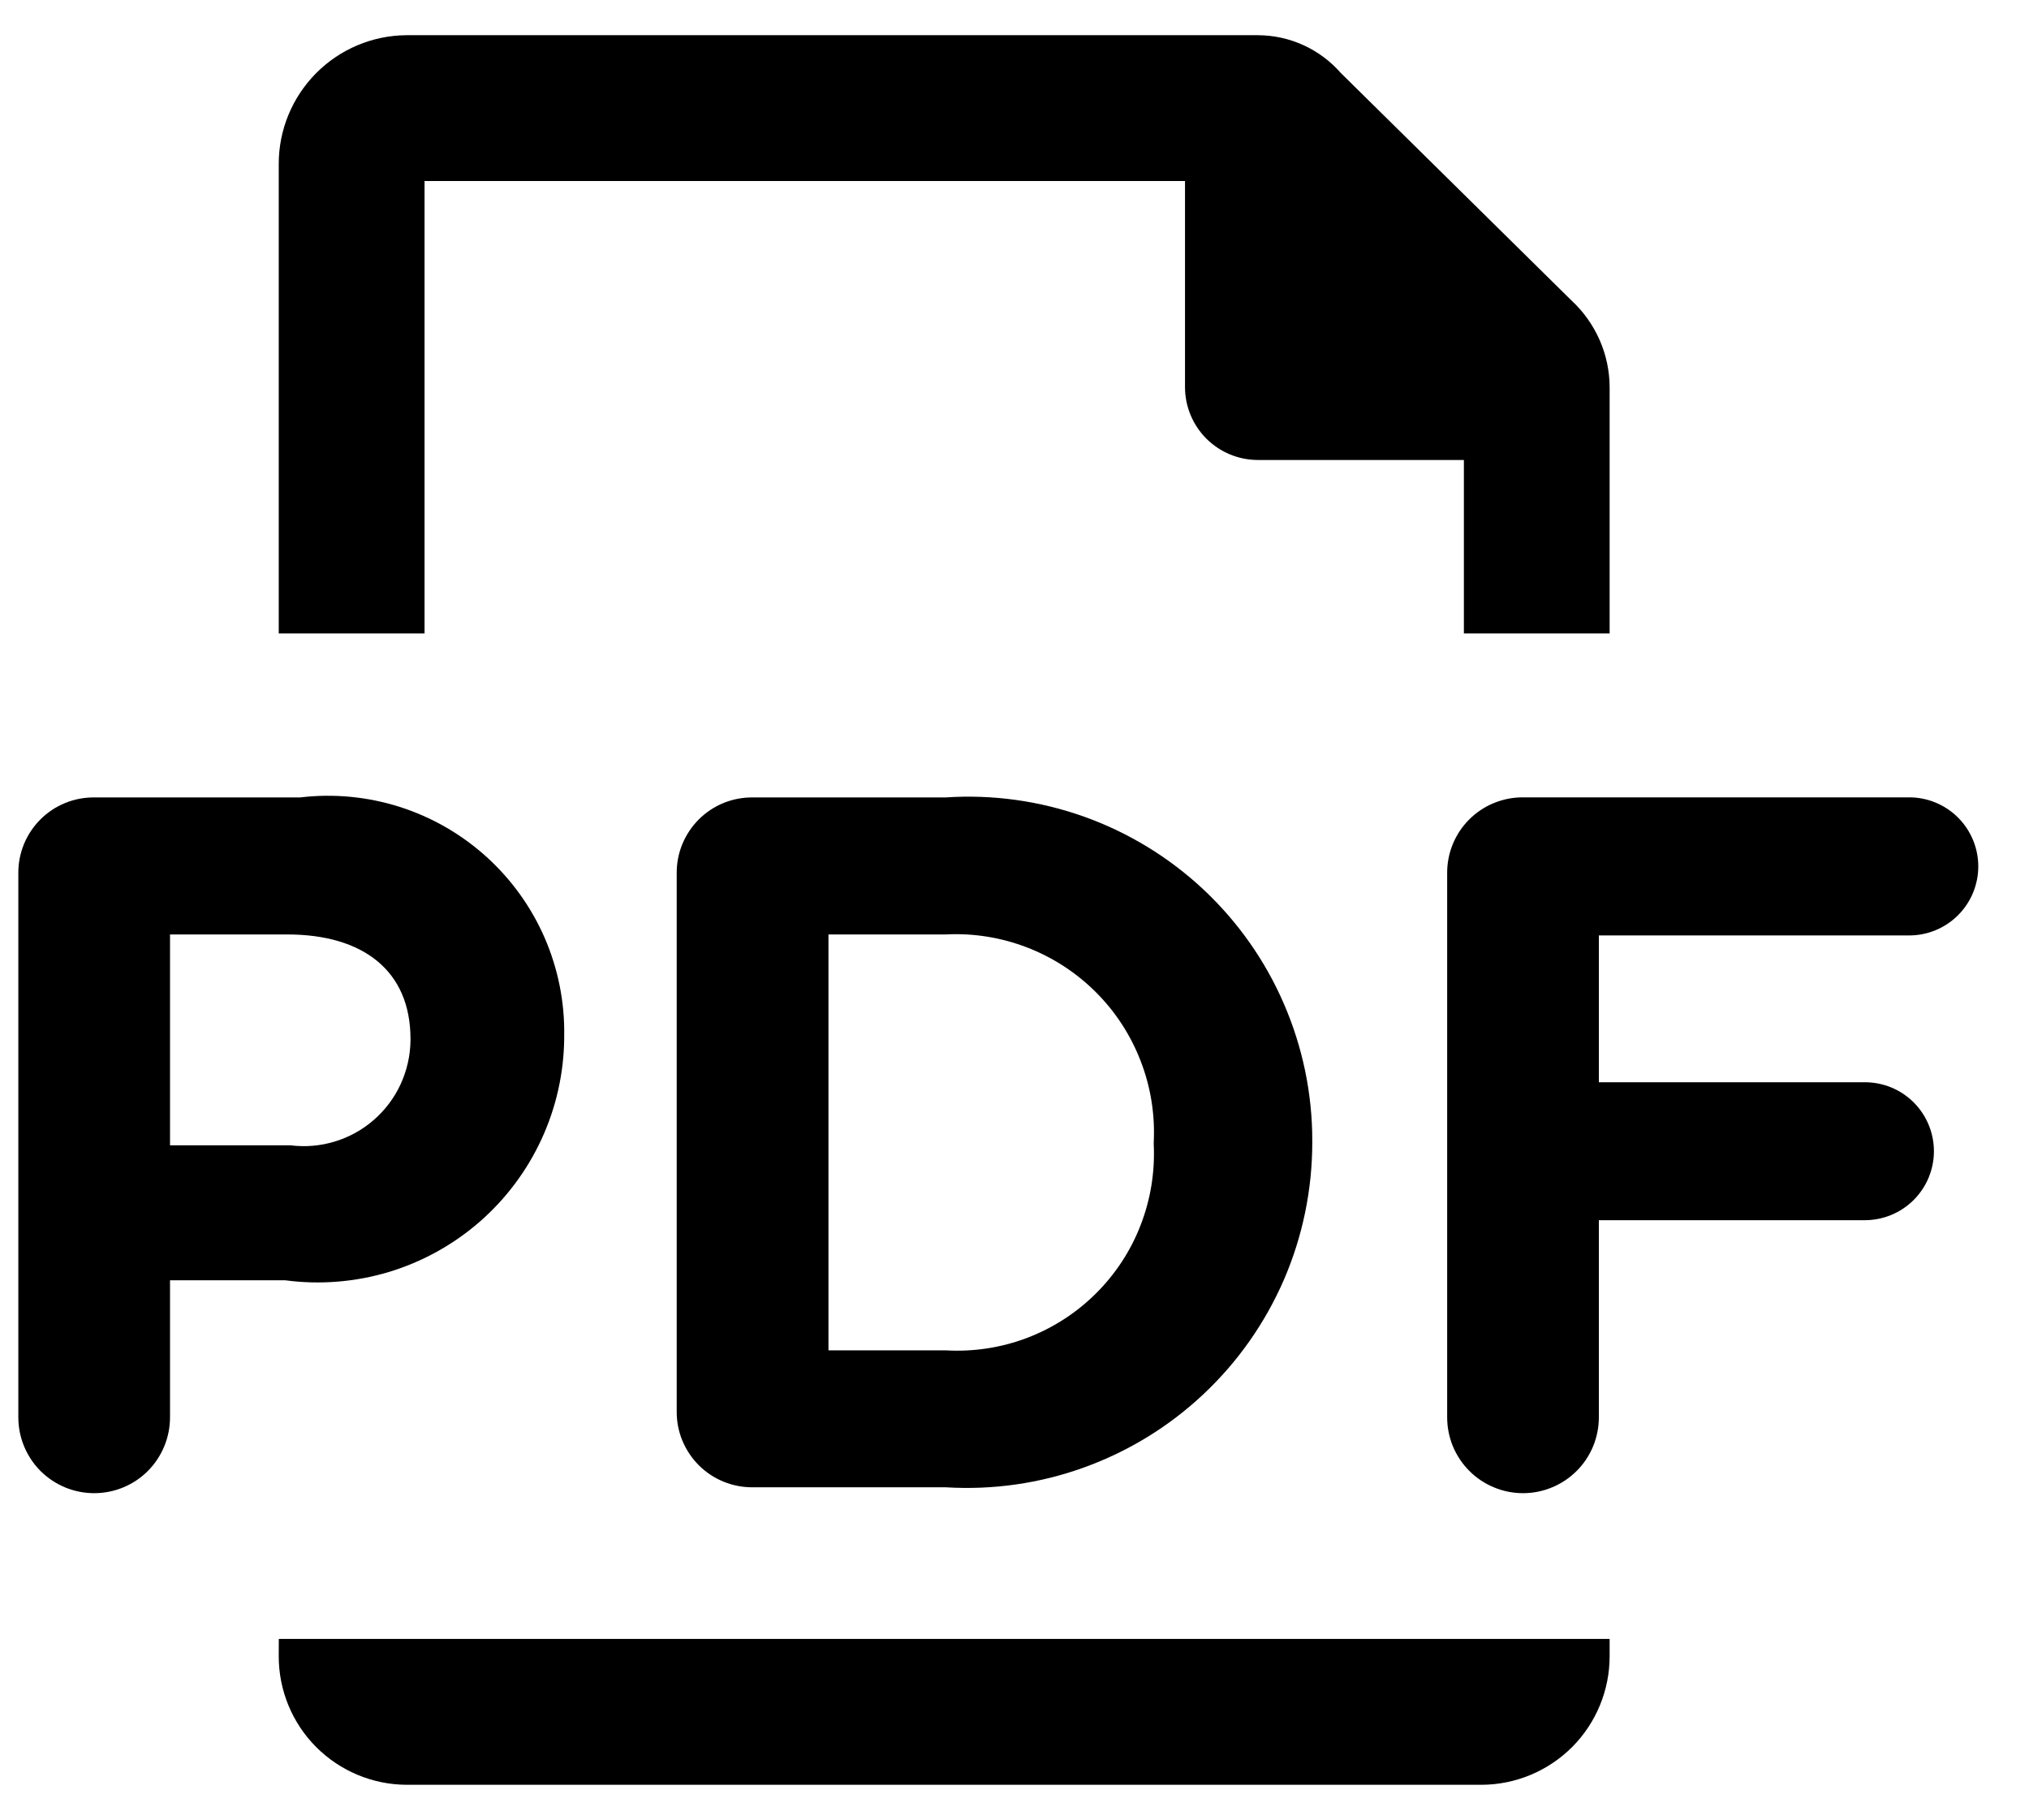
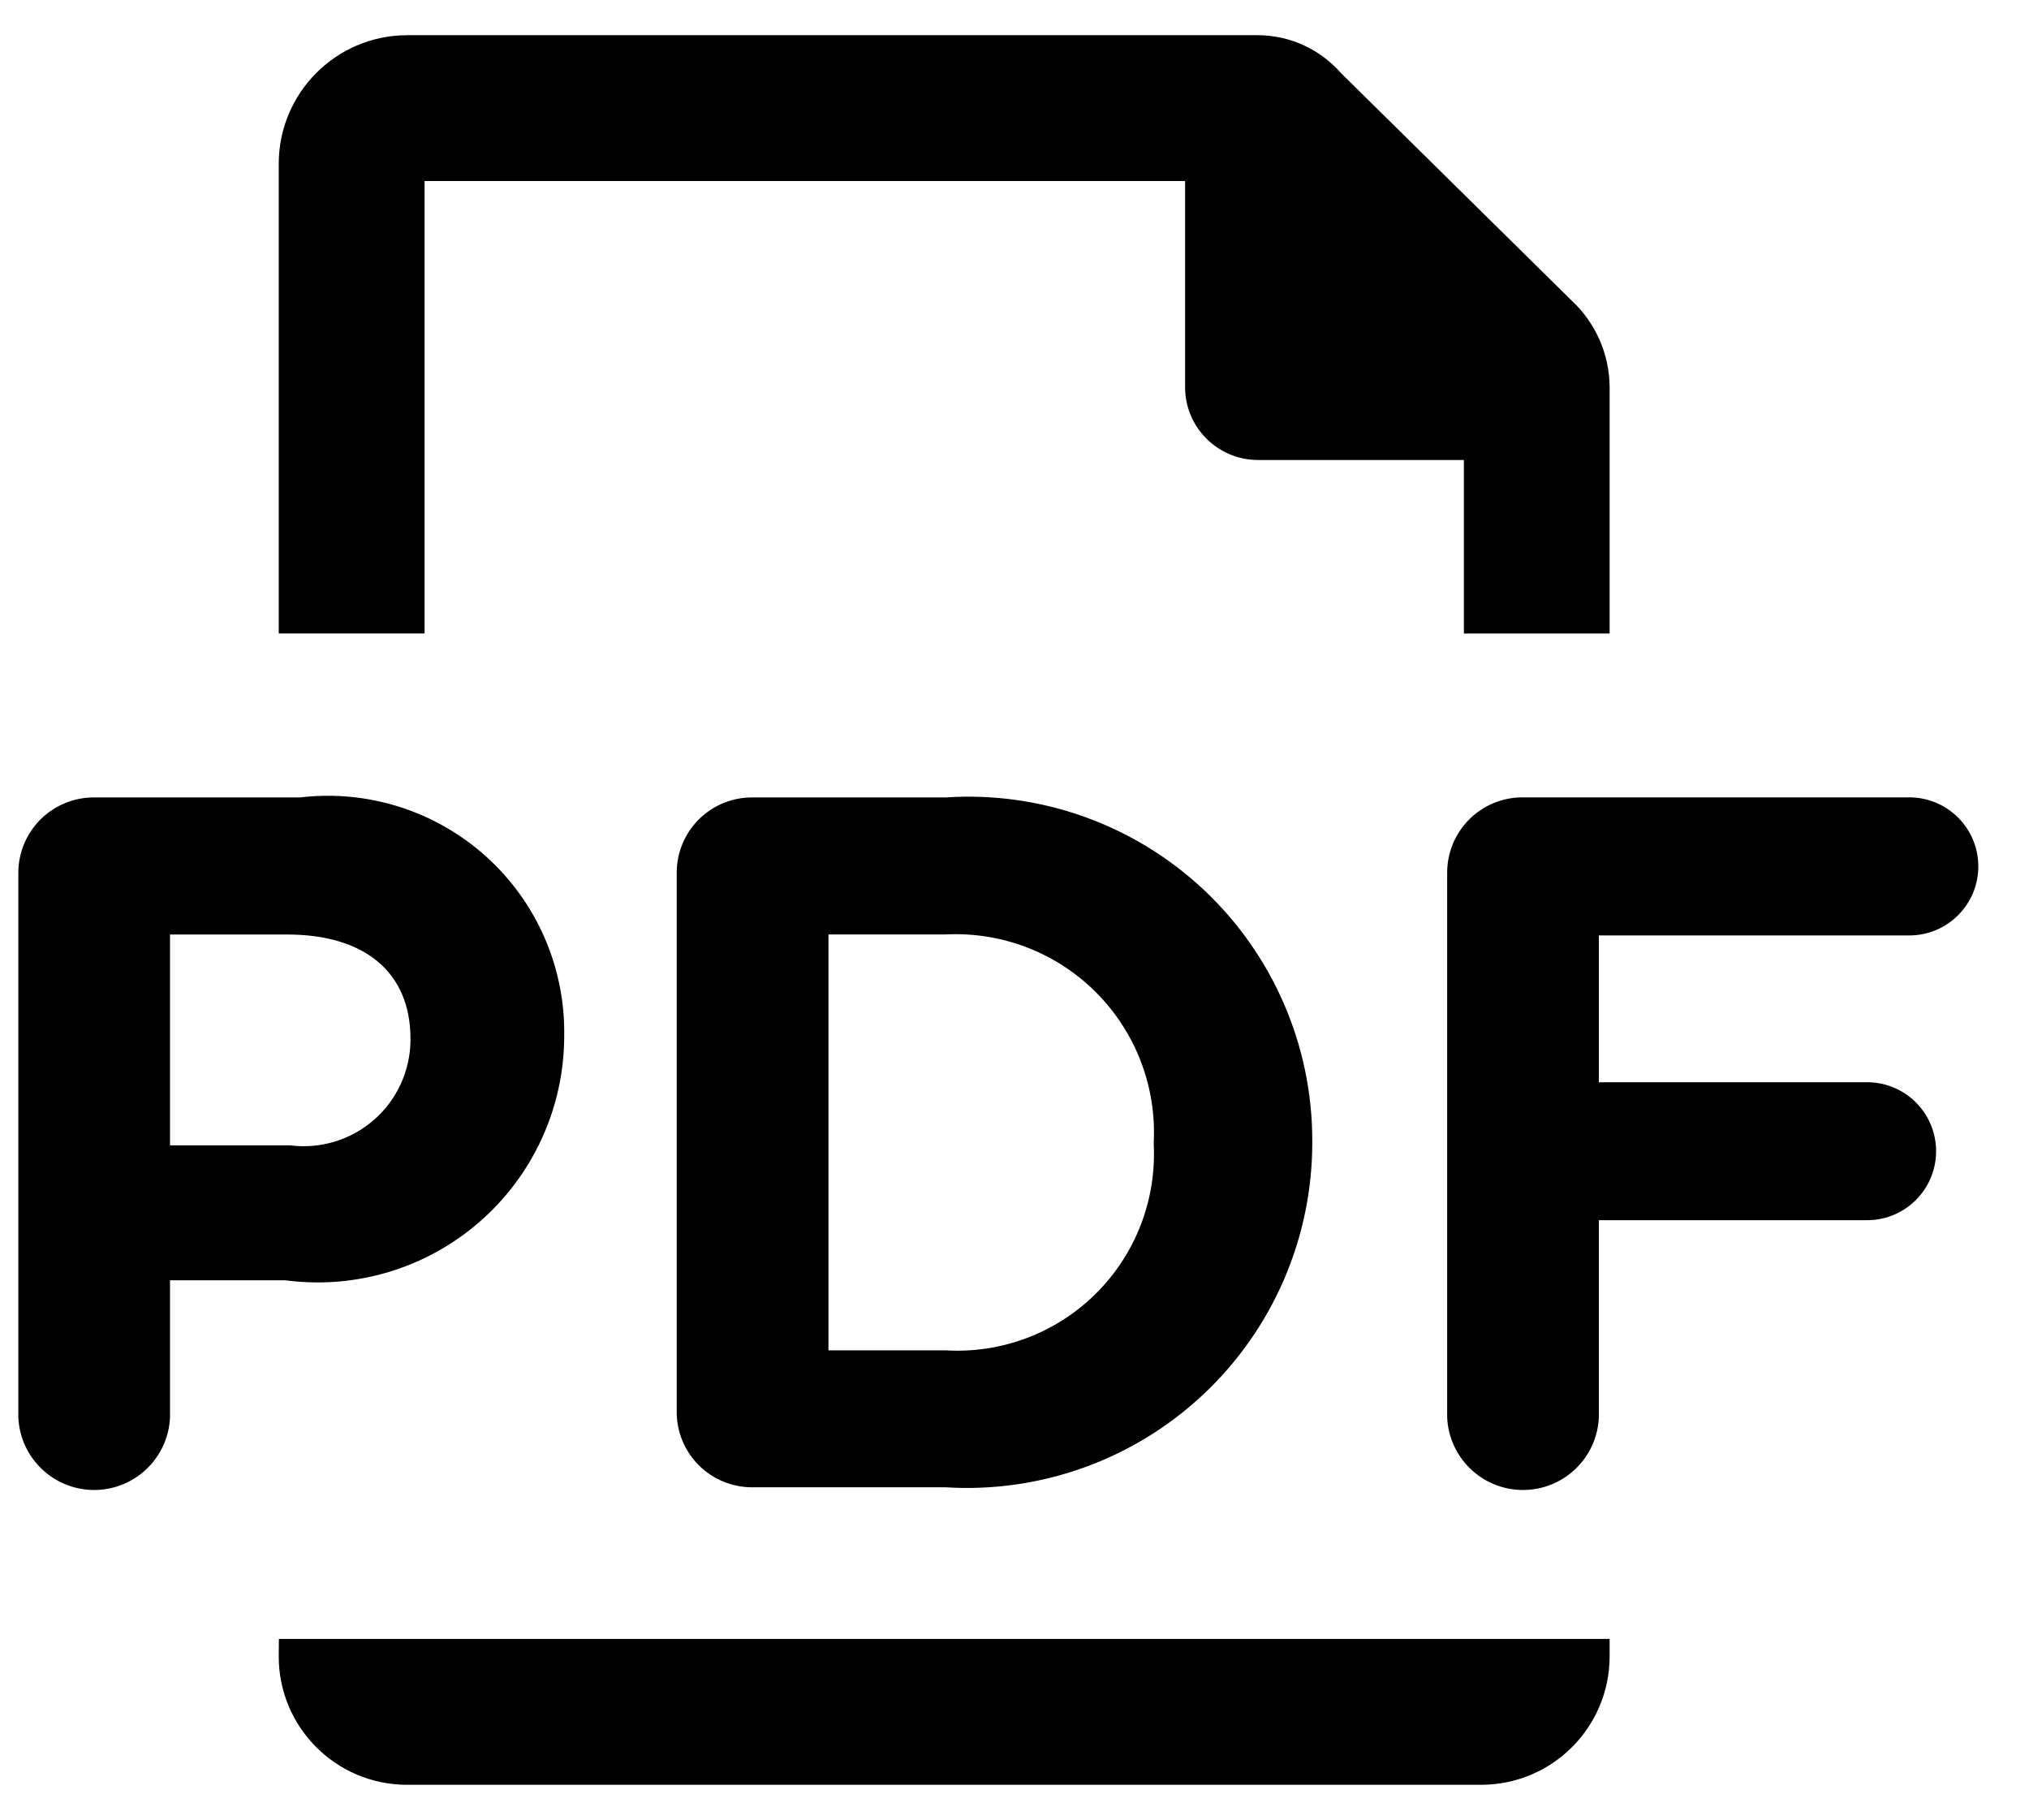
<svg xmlns="http://www.w3.org/2000/svg" width="29" height="26" viewBox="0 0 29 26">
-   <path d="M6.068 2.587H16.937V5.531C16.937 5.808 17.047 6.072 17.242 6.268C17.438 6.463 17.703 6.573 17.979 6.573H20.923V9.052H23.006V5.531C23.005 5.299 22.956 5.069 22.862 4.856C22.768 4.644 22.632 4.452 22.461 4.294L19.165 1.044C19.017 0.875 18.835 0.739 18.631 0.646C18.426 0.552 18.204 0.504 17.979 0.503H5.81C5.324 0.506 4.858 0.702 4.516 1.048C4.174 1.394 3.982 1.861 3.984 2.348V9.052H6.068L6.068 2.587Z" />
-   <path d="M3.984 23.667C3.983 24.152 4.175 24.619 4.517 24.963C4.86 25.307 5.325 25.502 5.81 25.504H21.175C21.661 25.503 22.127 25.308 22.471 24.964C22.814 24.619 23.006 24.153 23.006 23.667V23.42H3.985L3.984 23.667Z" />
-   <path d="M8.064 14.831V14.803C8.072 14.322 7.977 13.844 7.785 13.402C7.593 12.96 7.308 12.565 6.951 12.242C6.593 11.919 6.171 11.676 5.712 11.53C5.253 11.384 4.768 11.338 4.289 11.395H1.346C1.203 11.394 1.062 11.421 0.93 11.475C0.798 11.529 0.678 11.609 0.577 11.71C0.476 11.811 0.396 11.931 0.342 12.063C0.288 12.195 0.261 12.336 0.262 12.479V20.253C0.262 20.54 0.376 20.816 0.579 21.02C0.783 21.223 1.059 21.337 1.346 21.337C1.634 21.337 1.91 21.223 2.113 21.02C2.316 20.816 2.43 20.54 2.43 20.253V18.295H4.078C4.573 18.361 5.077 18.32 5.555 18.177C6.033 18.033 6.475 17.789 6.852 17.462C7.229 17.134 7.532 16.73 7.741 16.276C7.95 15.823 8.06 15.33 8.064 14.831ZM2.43 13.353H4.107C5.191 13.353 5.867 13.873 5.867 14.845V14.873C5.864 15.088 5.815 15.3 5.725 15.495C5.635 15.69 5.504 15.863 5.342 16.004C5.18 16.145 4.99 16.25 4.785 16.312C4.579 16.375 4.363 16.393 4.15 16.366H2.43V13.353Z" />
-   <path d="M13.517 11.395H10.756C10.614 11.394 10.472 11.421 10.34 11.475C10.208 11.529 10.088 11.609 9.987 11.71C9.886 11.811 9.807 11.931 9.752 12.063C9.698 12.195 9.671 12.336 9.672 12.479V20.168C9.671 20.311 9.698 20.453 9.752 20.584C9.807 20.716 9.886 20.836 9.987 20.937C10.088 21.038 10.208 21.118 10.34 21.172C10.472 21.226 10.614 21.254 10.756 21.253H13.517C14.19 21.294 14.864 21.198 15.498 20.968C16.131 20.739 16.712 20.383 17.202 19.921C17.693 19.46 18.084 18.902 18.352 18.284C18.619 17.665 18.756 16.998 18.756 16.324V16.296C18.756 15.623 18.617 14.958 18.349 14.341C18.082 13.724 17.69 13.169 17.199 12.709C16.708 12.25 16.128 11.896 15.495 11.67C14.861 11.444 14.188 11.35 13.517 11.395ZM16.49 16.352C16.509 16.746 16.445 17.14 16.302 17.508C16.16 17.876 15.941 18.209 15.66 18.487C15.38 18.765 15.044 18.98 14.675 19.12C14.306 19.259 13.911 19.319 13.517 19.296H11.841V13.353H13.517C13.913 13.332 14.308 13.396 14.678 13.538C15.047 13.68 15.383 13.898 15.663 14.178C15.944 14.458 16.162 14.794 16.304 15.164C16.447 15.533 16.51 15.929 16.49 16.324V16.352Z" />
-   <path d="M27.289 13.367C27.55 13.367 27.801 13.263 27.986 13.078C28.171 12.893 28.275 12.642 28.275 12.381C28.275 12.119 28.171 11.868 27.986 11.683C27.801 11.498 27.55 11.394 27.289 11.394H21.768C21.625 11.393 21.484 11.421 21.352 11.475C21.22 11.529 21.1 11.609 20.999 11.71C20.898 11.811 20.818 11.931 20.764 12.063C20.71 12.195 20.683 12.336 20.684 12.479V20.253C20.684 20.395 20.712 20.536 20.766 20.668C20.821 20.799 20.901 20.919 21.001 21.019C21.102 21.12 21.221 21.2 21.353 21.254C21.485 21.309 21.626 21.337 21.768 21.337C21.91 21.337 22.051 21.309 22.183 21.254C22.314 21.2 22.434 21.12 22.535 21.019C22.636 20.919 22.715 20.799 22.77 20.668C22.824 20.536 22.852 20.395 22.852 20.253V17.436H26.655C26.916 17.436 27.167 17.332 27.352 17.147C27.537 16.962 27.641 16.712 27.641 16.45C27.641 16.189 27.537 15.938 27.352 15.753C27.167 15.568 26.916 15.465 26.655 15.465H22.852V13.367H27.289Z" />
+   <path d="M6.068 2.587h10.87v2.944a1.042 1.042 0 001.041 1.042h2.944v2.48h2.083V5.53a1.703 1.703 0 00-.545-1.237l-3.296-3.25a1.583 1.583 0 00-1.185-.54H5.81a1.838 1.838 0 00-1.826 1.845v6.704h2.084V2.587zm-2.084 21.08a1.833 1.833 0 001.826 1.837h15.365a1.836 1.836 0 001.831-1.837v-.247H3.986l-.002.247zm4.08-8.837v-.027a3.377 3.377 0 00-3.775-3.408H1.346a1.078 1.078 0 00-1.084 1.084v7.774a1.085 1.085 0 002.168 0v-1.958h1.648a3.523 3.523 0 003.986-3.464zM2.43 13.354h1.677c1.084 0 1.76.52 1.76 1.492v.028a1.526 1.526 0 01-1.717 1.493H2.43v-3.013zm11.087-1.959h-2.76a1.076 1.076 0 00-1.085 1.084v7.69a1.077 1.077 0 001.084 1.084h2.761a4.934 4.934 0 005.239-4.929v-.028a4.913 4.913 0 00-5.239-4.901zm2.973 4.957a2.81 2.81 0 01-2.973 2.944h-1.676v-5.943h1.676a2.833 2.833 0 012.973 2.971v.028zm10.799-2.985a.986.986 0 100-1.973h-5.521a1.076 1.076 0 00-1.084 1.085v7.774a1.085 1.085 0 002.168 0v-2.817h3.803a.986.986 0 100-1.971h-3.803v-2.098h4.437z" />
</svg>
